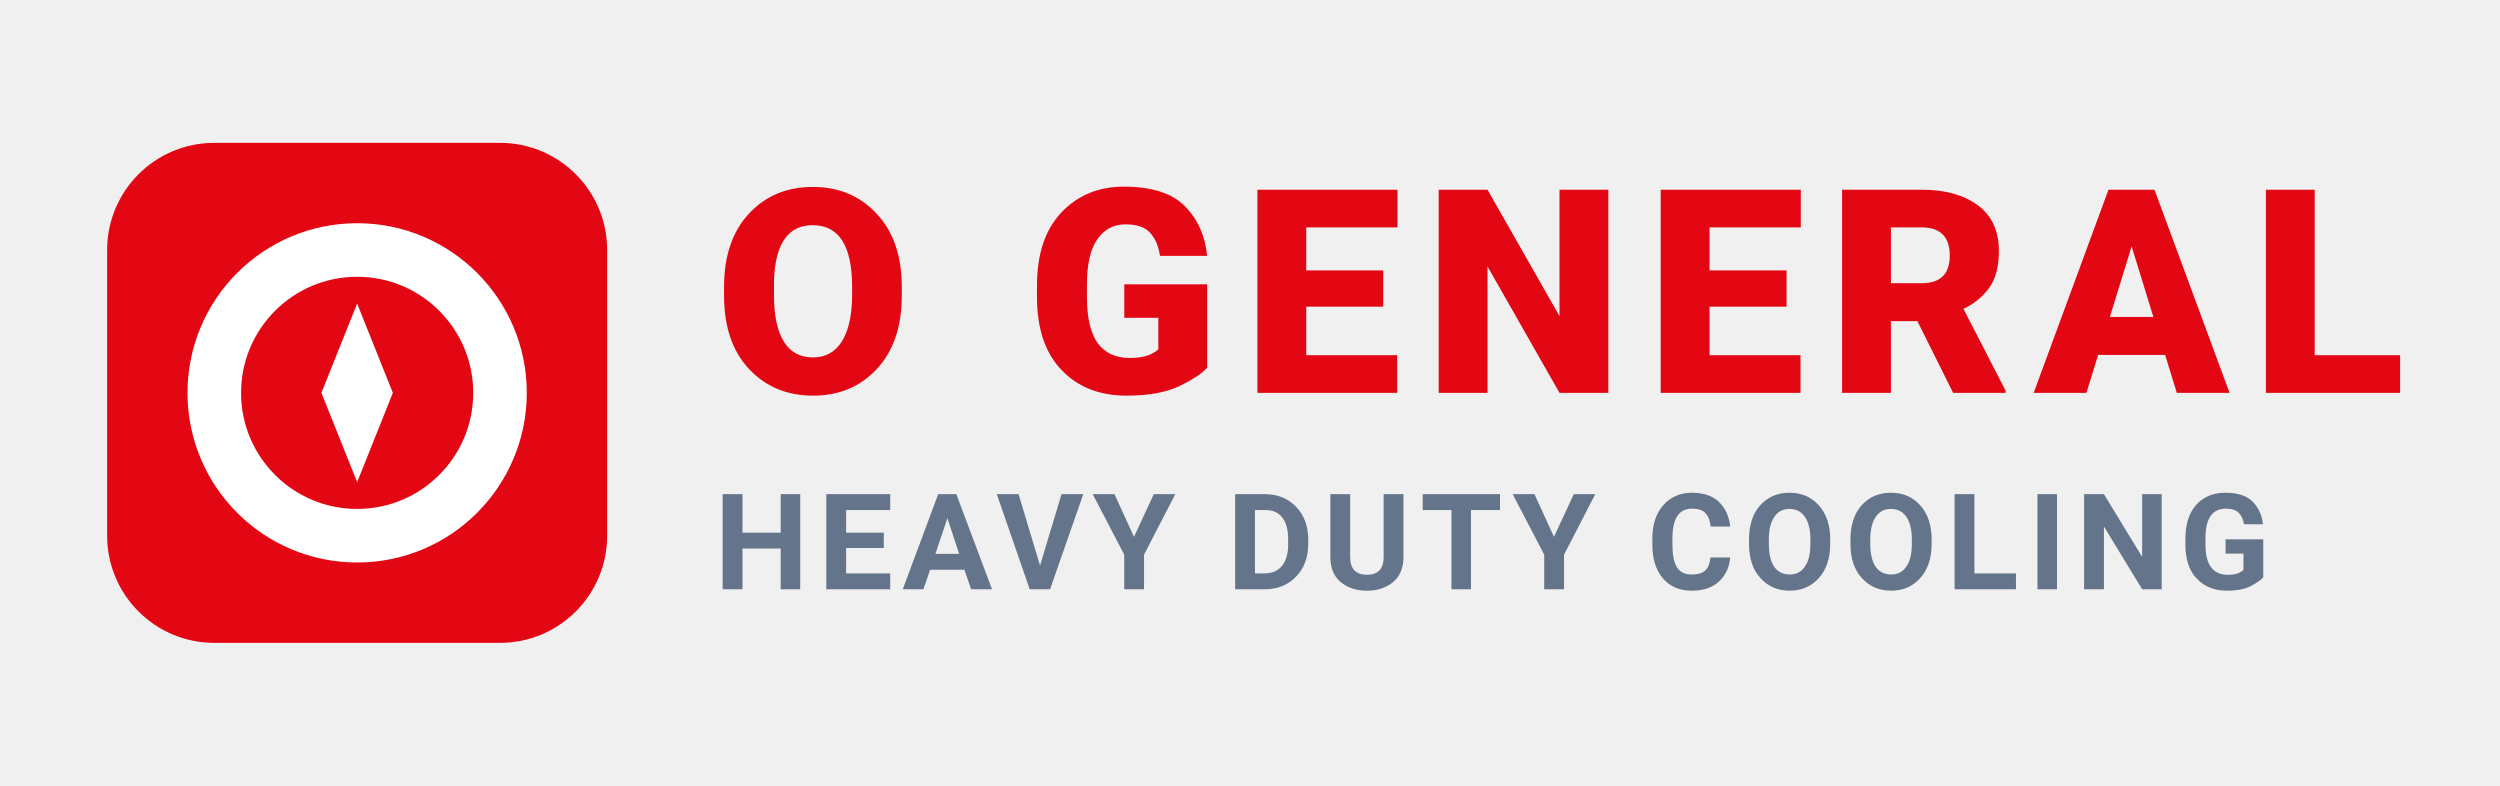
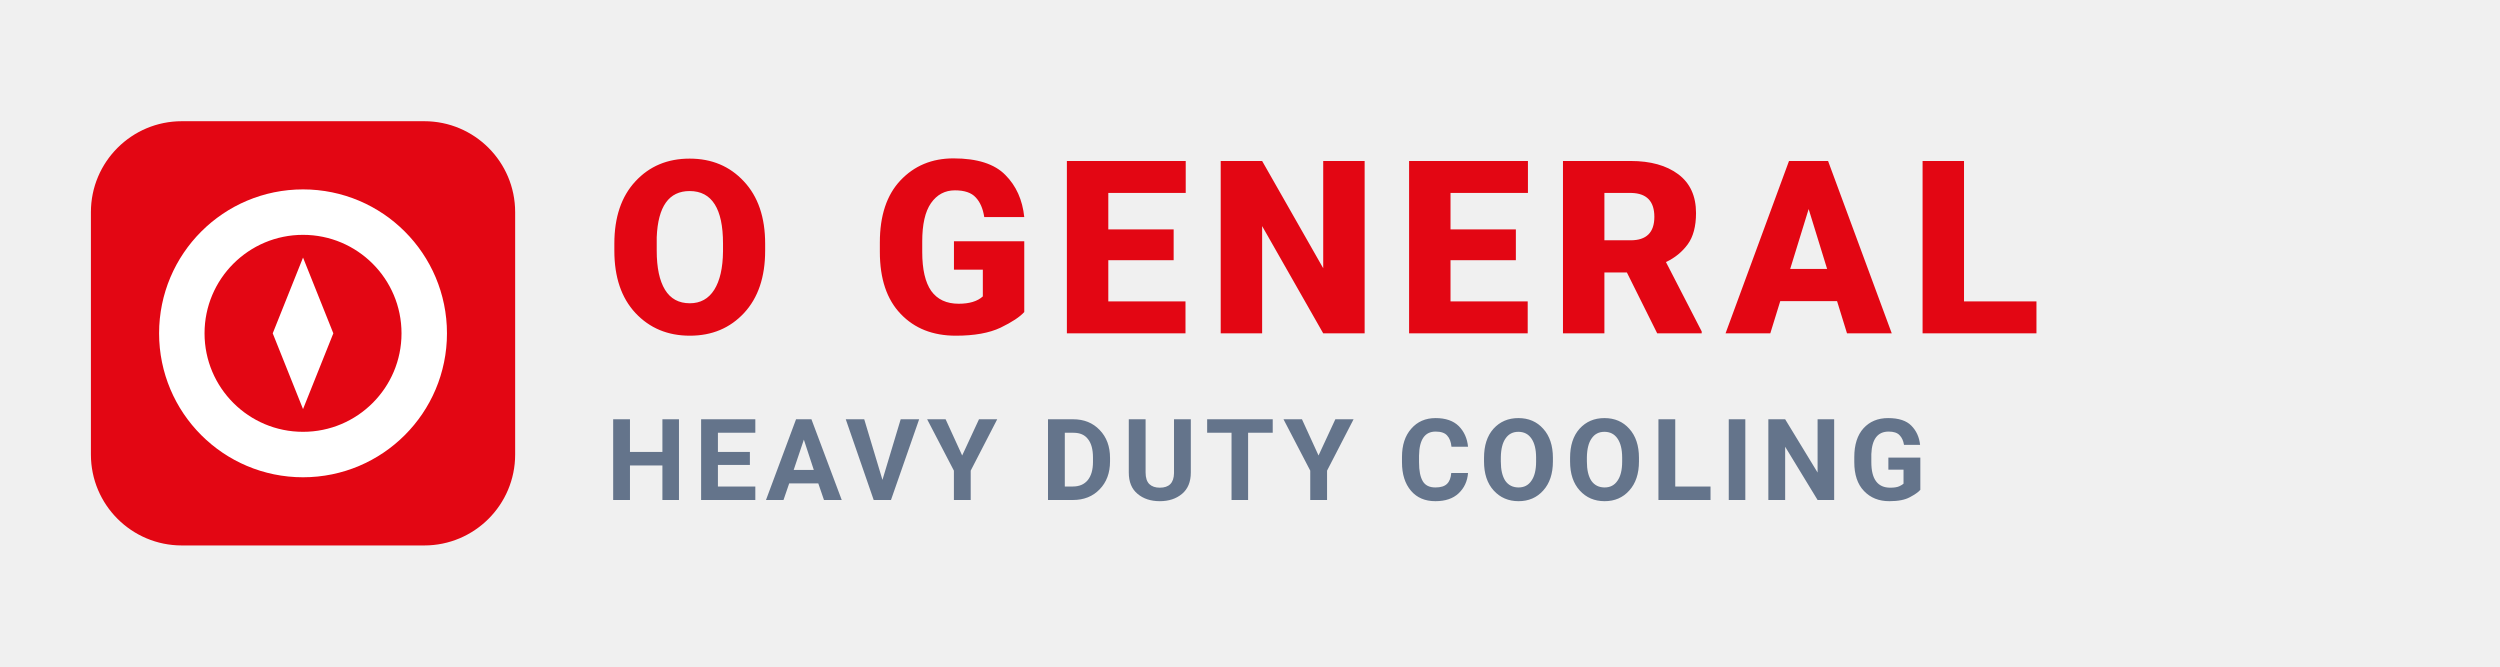
- <svg xmlns="http://www.w3.org/2000/svg" viewBox="0 0 140 44" fill="none">
+ <svg xmlns="http://www.w3.org/2000/svg" viewBox="0 0 165 44" fill="none">
  <g transform="translate(6, 6)">
    <rect x="0" y="2" width="28" height="28" rx="6" fill="#E30613" />
    <circle cx="14" cy="16" r="8" fill="none" stroke="#FFFFFF" stroke-width="3" />
    <path d="M 14 11 L 16 16 L 14 21 L 12 16 Z" fill="#FFFFFF" />
  </g>
  <text x="40" y="22" font-family="-apple-system, BlinkMacSystemFont, 'Segoe UI', Roboto, 'Helvetica Neue', Arial, sans-serif" font-size="16" font-weight="900" fill="#E30613" letter-spacing="1.2px">O GENERAL</text>
  <text x="40" y="33" font-family="-apple-system, BlinkMacSystemFont, 'Segoe UI', Roboto, sans-serif" font-size="7.5" font-weight="700" fill="#64748B" letter-spacing="0.5px">HEAVY DUTY COOLING</text>
</svg>
